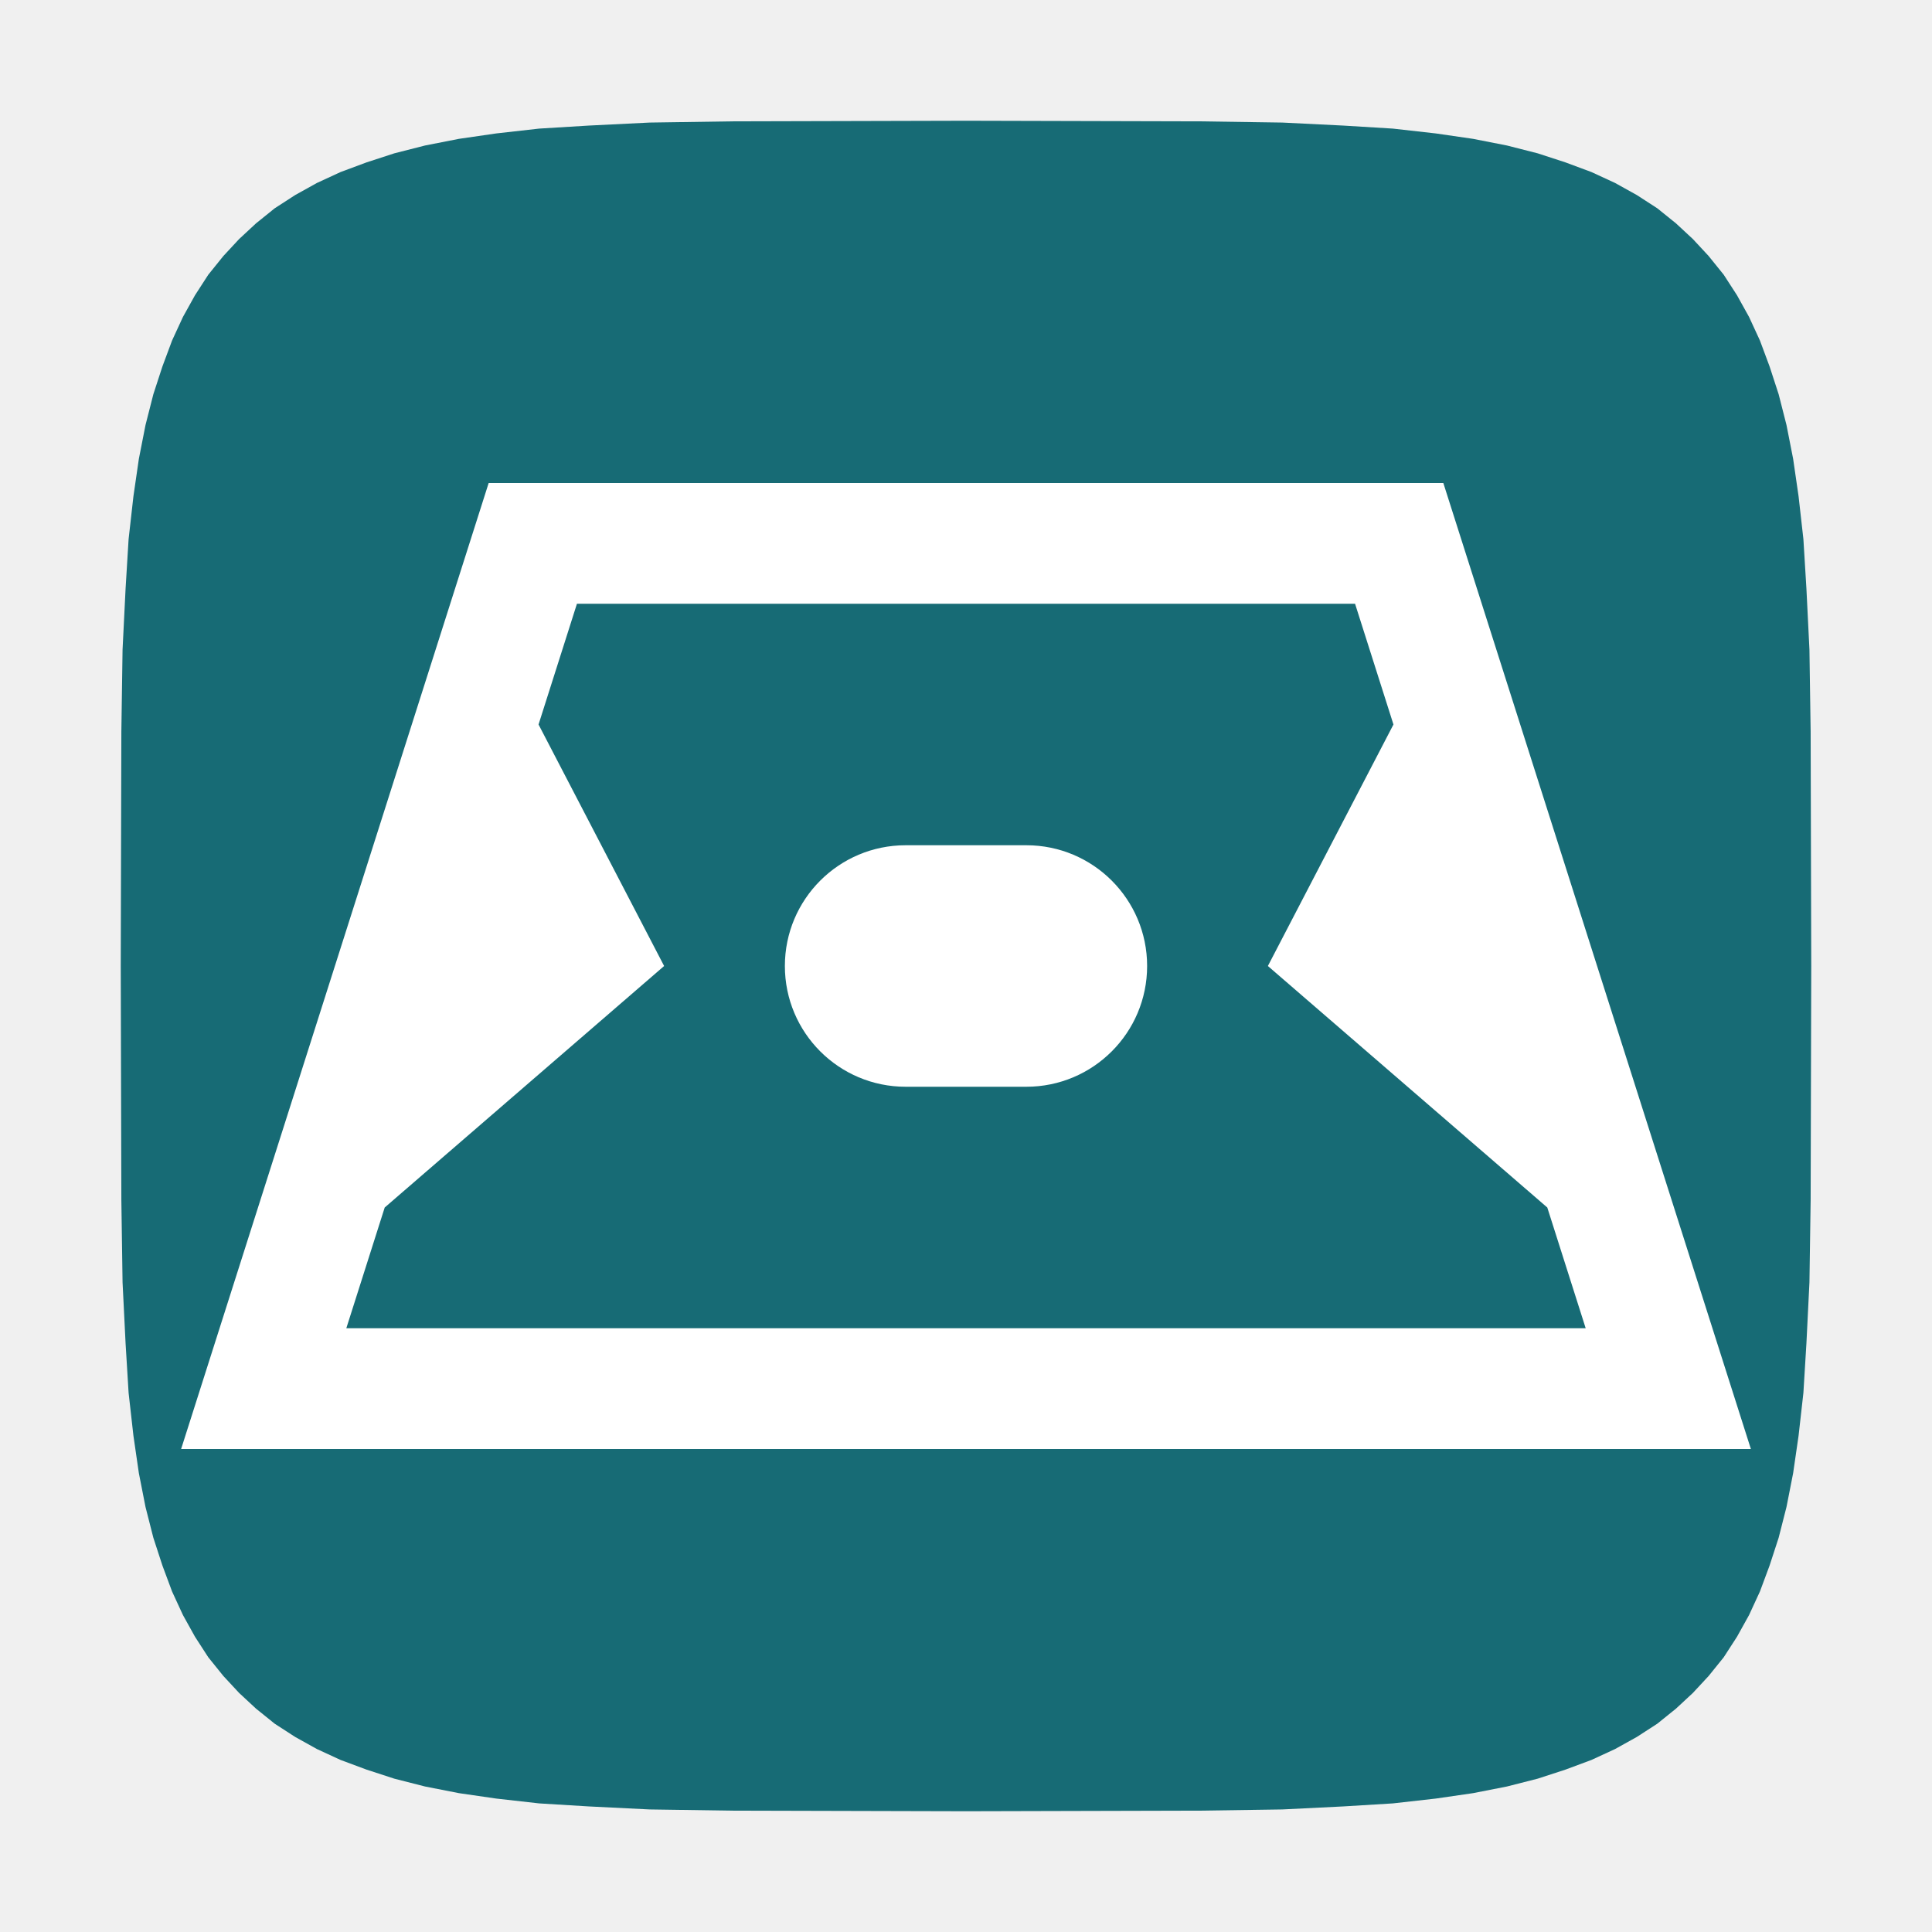
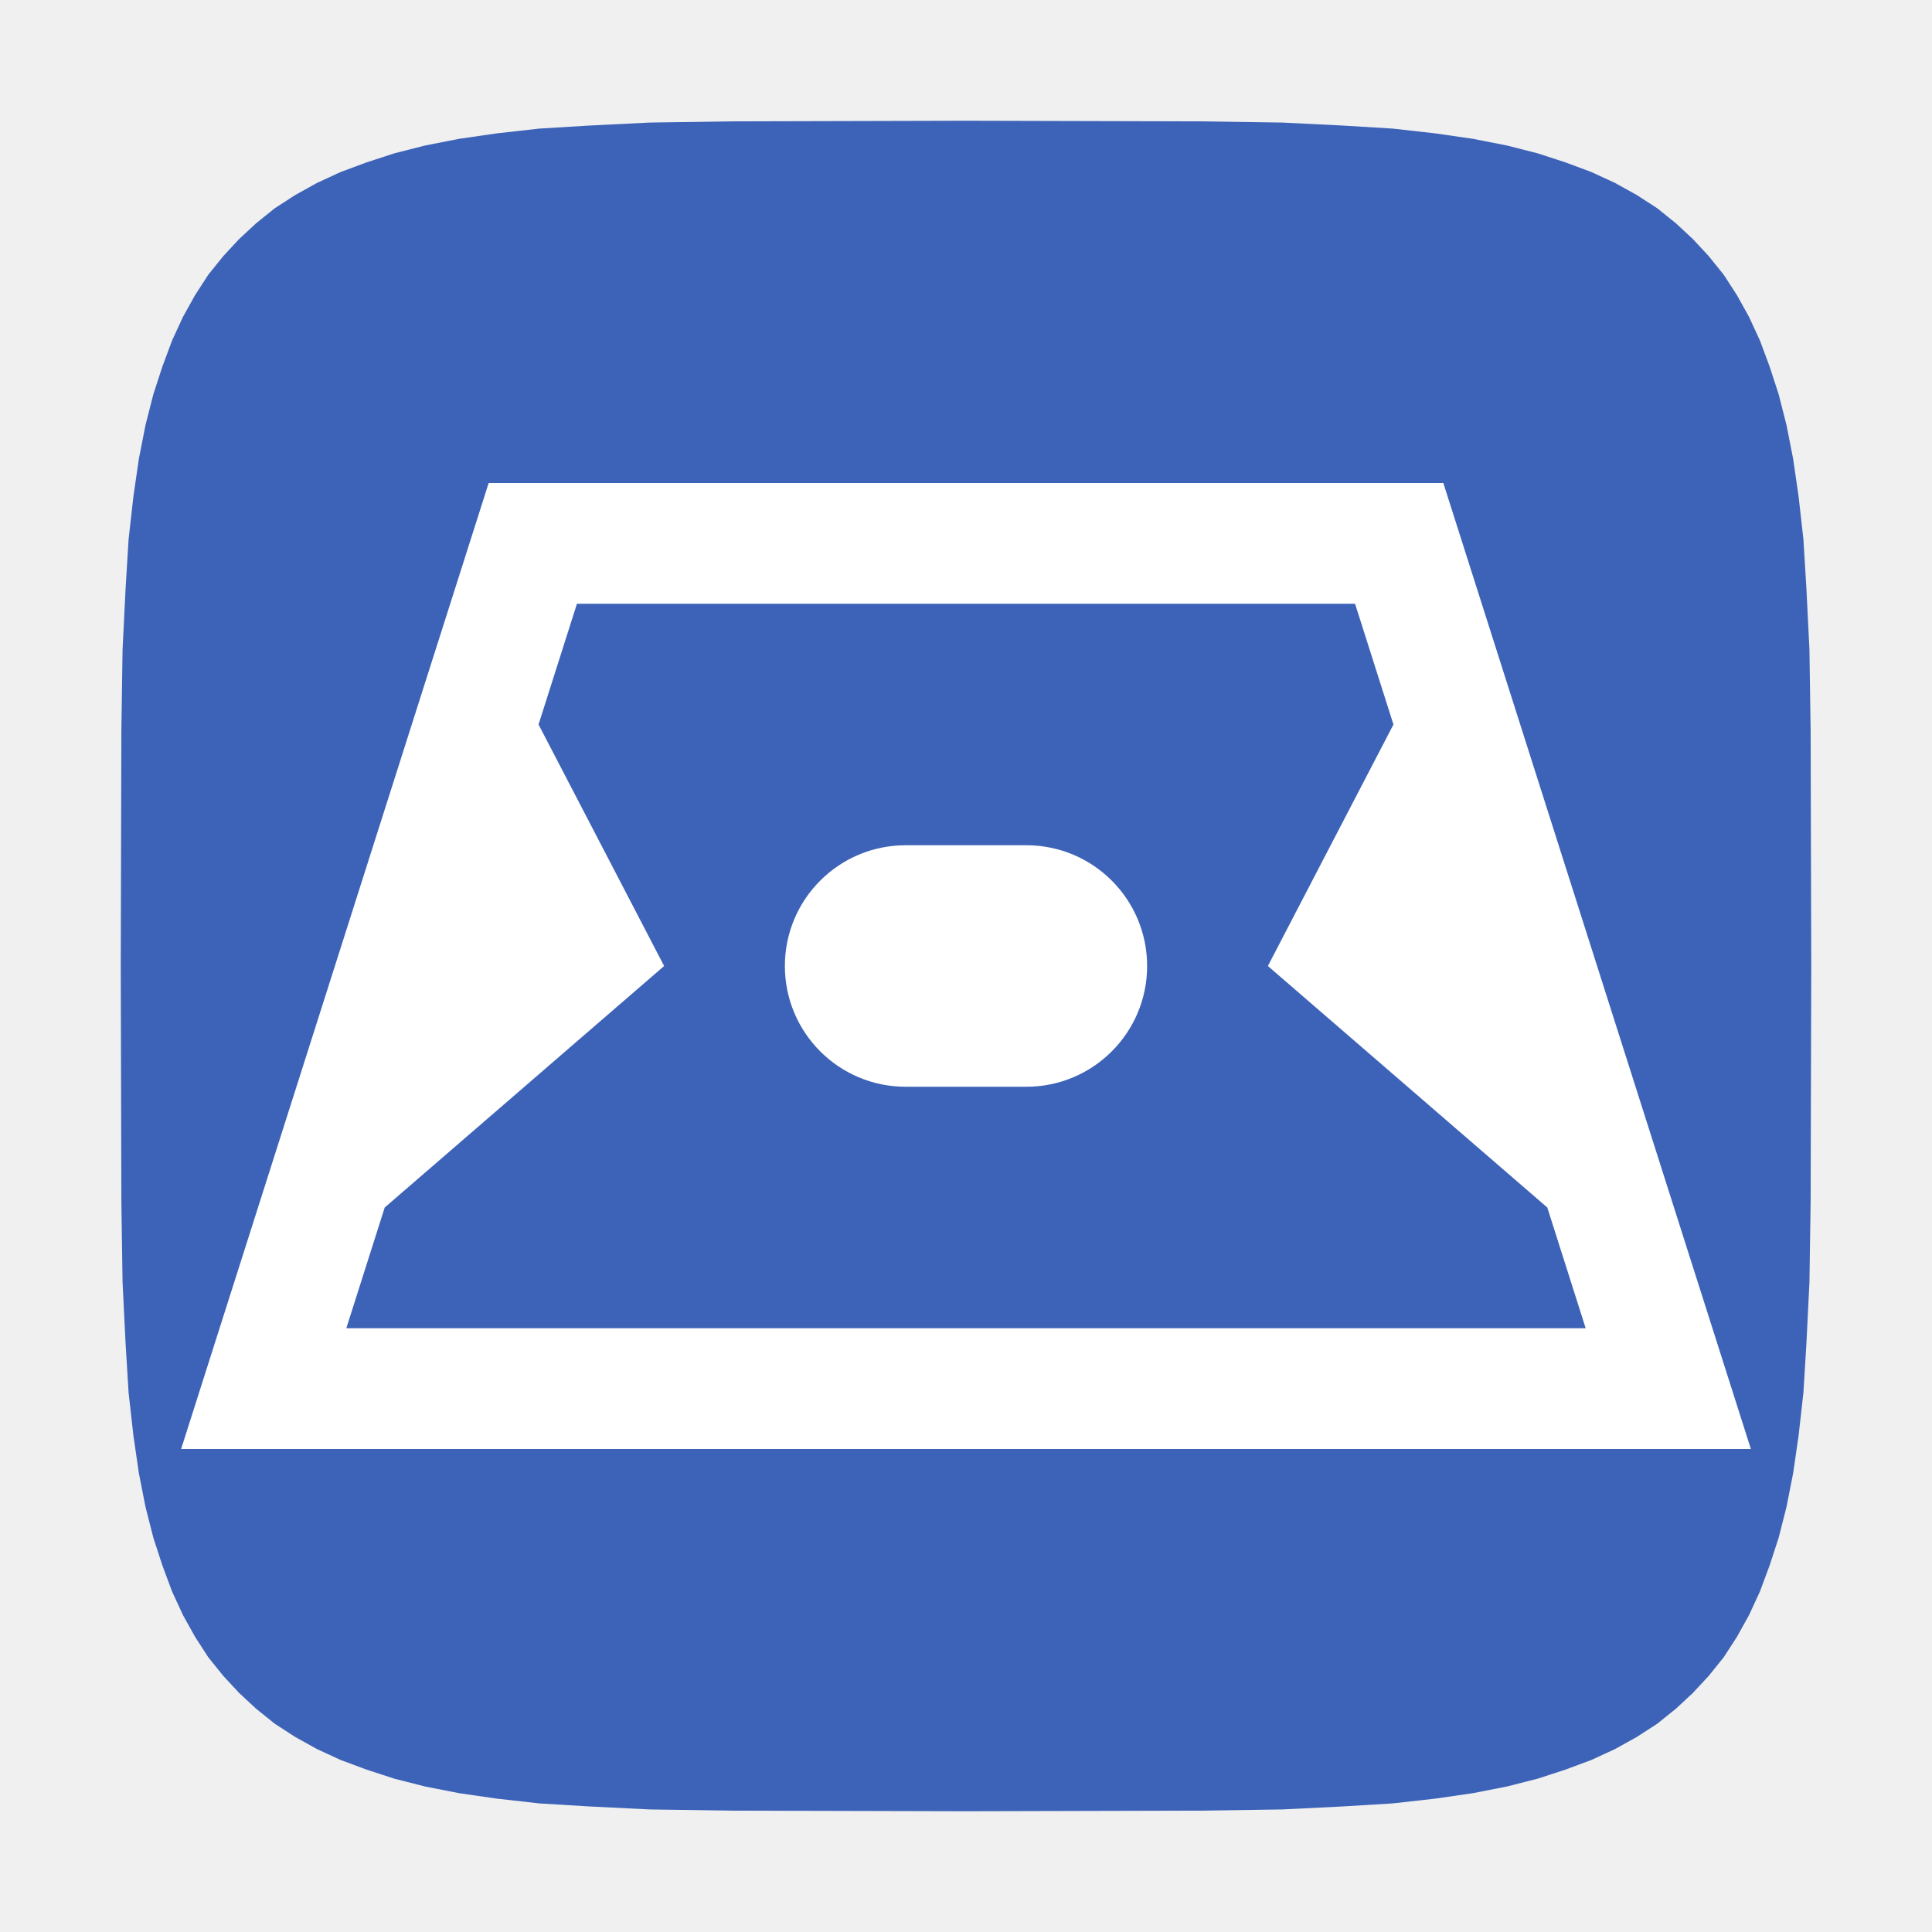
<svg xmlns="http://www.w3.org/2000/svg" viewBox="0 0 16 16" width="16" height="16">
-   <path d="M15 8L14.995 9.94L14.985 10.62L14.96 11.125L14.935 11.535L14.895 11.89L14.85 12.2L14.795 12.48L14.73 12.735L14.655 12.965L14.575 13.18L14.485 13.375L14.385 13.555L14.275 13.725L14.15 13.88L14.02 14.02L13.88 14.15L13.725 14.275L13.555 14.385L13.375 14.485L13.18 14.575L12.965 14.655L12.735 14.73L12.48 14.795L12.2 14.85L11.89 14.895L11.535 14.935L11.125 14.96L10.62 14.985L9.94 14.995L8 15L6.06 14.995L5.38 14.985L4.875 14.96L4.465 14.935L4.11 14.895L3.8 14.85L3.52 14.795L3.265 14.73L3.035 14.655L2.82 14.575L2.625 14.485L2.445 14.385L2.275 14.275L2.12 14.15L1.98 14.02L1.85 13.88L1.725 13.725L1.615 13.555L1.515 13.375L1.425 13.18L1.345 12.965L1.27 12.735L1.205 12.48L1.15 12.2L1.105 11.89L1.065 11.535L1.04 11.125L1.015 10.62L1.005 9.94L1 8L1.005 6.06L1.015 5.38L1.04 4.875L1.065 4.465L1.105 4.11L1.15 3.8L1.205 3.52L1.27 3.265L1.345 3.035L1.425 2.82L1.515 2.625L1.615 2.445L1.725 2.275L1.85 2.12L1.98 1.98L2.12 1.85L2.275 1.725L2.445 1.615L2.625 1.515L2.82 1.425L3.035 1.345L3.265 1.27L3.52 1.205L3.8 1.15L4.11 1.105L4.465 1.065L4.875 1.04L5.38 1.015L6.06 1.005L8 1L9.94 1.005L10.62 1.015L11.125 1.04L11.535 1.065L11.89 1.105L12.2 1.15L12.48 1.205L12.735 1.27L12.965 1.345L13.18 1.425L13.375 1.515L13.555 1.615L13.725 1.725L13.88 1.85L14.02 1.98L14.15 2.12L14.275 2.275L14.385 2.445L14.485 2.625L14.575 2.82L14.655 3.035L14.73 3.265L14.795 3.52L14.85 3.8L14.895 4.11L14.935 4.465L14.96 4.875L14.985 5.38L14.995 6.06Z" fill="#176B75" />
+   <path d="M15 8L14.995 9.94L14.985 10.62L14.96 11.125L14.935 11.535L14.895 11.89L14.85 12.2L14.795 12.48L14.73 12.735L14.655 12.965L14.575 13.18L14.485 13.375L14.385 13.555L14.275 13.725L14.15 13.88L14.02 14.02L13.88 14.15L13.725 14.275L13.555 14.385L13.375 14.485L13.18 14.575L12.965 14.655L12.735 14.73L12.48 14.795L12.2 14.85L11.89 14.895L11.535 14.935L11.125 14.96L10.62 14.985L9.94 14.995L8 15L6.06 14.995L5.38 14.985L4.875 14.96L4.465 14.935L4.11 14.895L3.8 14.85L3.52 14.795L3.265 14.73L3.035 14.655L2.82 14.575L2.625 14.485L2.445 14.385L2.275 14.275L2.12 14.15L1.98 14.02L1.85 13.88L1.725 13.725L1.615 13.555L1.515 13.375L1.425 13.18L1.345 12.965L1.27 12.735L1.205 12.48L1.15 12.2L1.105 11.89L1.065 11.535L1.04 11.125L1.015 10.62L1.005 9.94L1 8L1.005 6.06L1.015 5.38L1.04 4.875L1.065 4.465L1.105 4.11L1.15 3.8L1.205 3.52L1.27 3.265L1.345 3.035L1.425 2.82L1.515 2.625L1.615 2.445L1.725 2.275L1.85 2.12L1.98 1.98L2.12 1.85L2.275 1.725L2.445 1.615L2.625 1.515L2.82 1.425L3.035 1.345L3.265 1.27L3.52 1.205L3.8 1.15L4.11 1.105L4.465 1.065L4.875 1.04L5.38 1.015L6.06 1.005L8 1L9.94 1.005L10.62 1.015L11.125 1.04L11.535 1.065L11.89 1.105L12.2 1.15L12.48 1.205L12.735 1.27L12.965 1.345L13.18 1.425L13.375 1.515L13.555 1.615L13.725 1.725L13.88 1.85L14.02 1.98L14.15 2.12L14.275 2.275L14.385 2.445L14.485 2.625L14.575 2.82L14.655 3.035L14.73 3.265L14.795 3.52L14.85 3.8L14.895 4.11L14.935 4.465L14.96 4.875L14.985 5.38L14.995 6.06Z" fill="#3D63B8" />
  <path d="M1.5 12H14.5L11.953 4H4.047ZM2.868 11L3.186 10L5.5 8L4.46 6L4.778 5H11.222L11.54 6L10.5 8L12.814 10L13.132 11ZM7.5 7H8.5A1 1 0 0 1 8.5 9H7.5A1 1 0 0 1 7.5 7Z" fill="#ffffff" fill-rule="evenodd" />
</svg>
